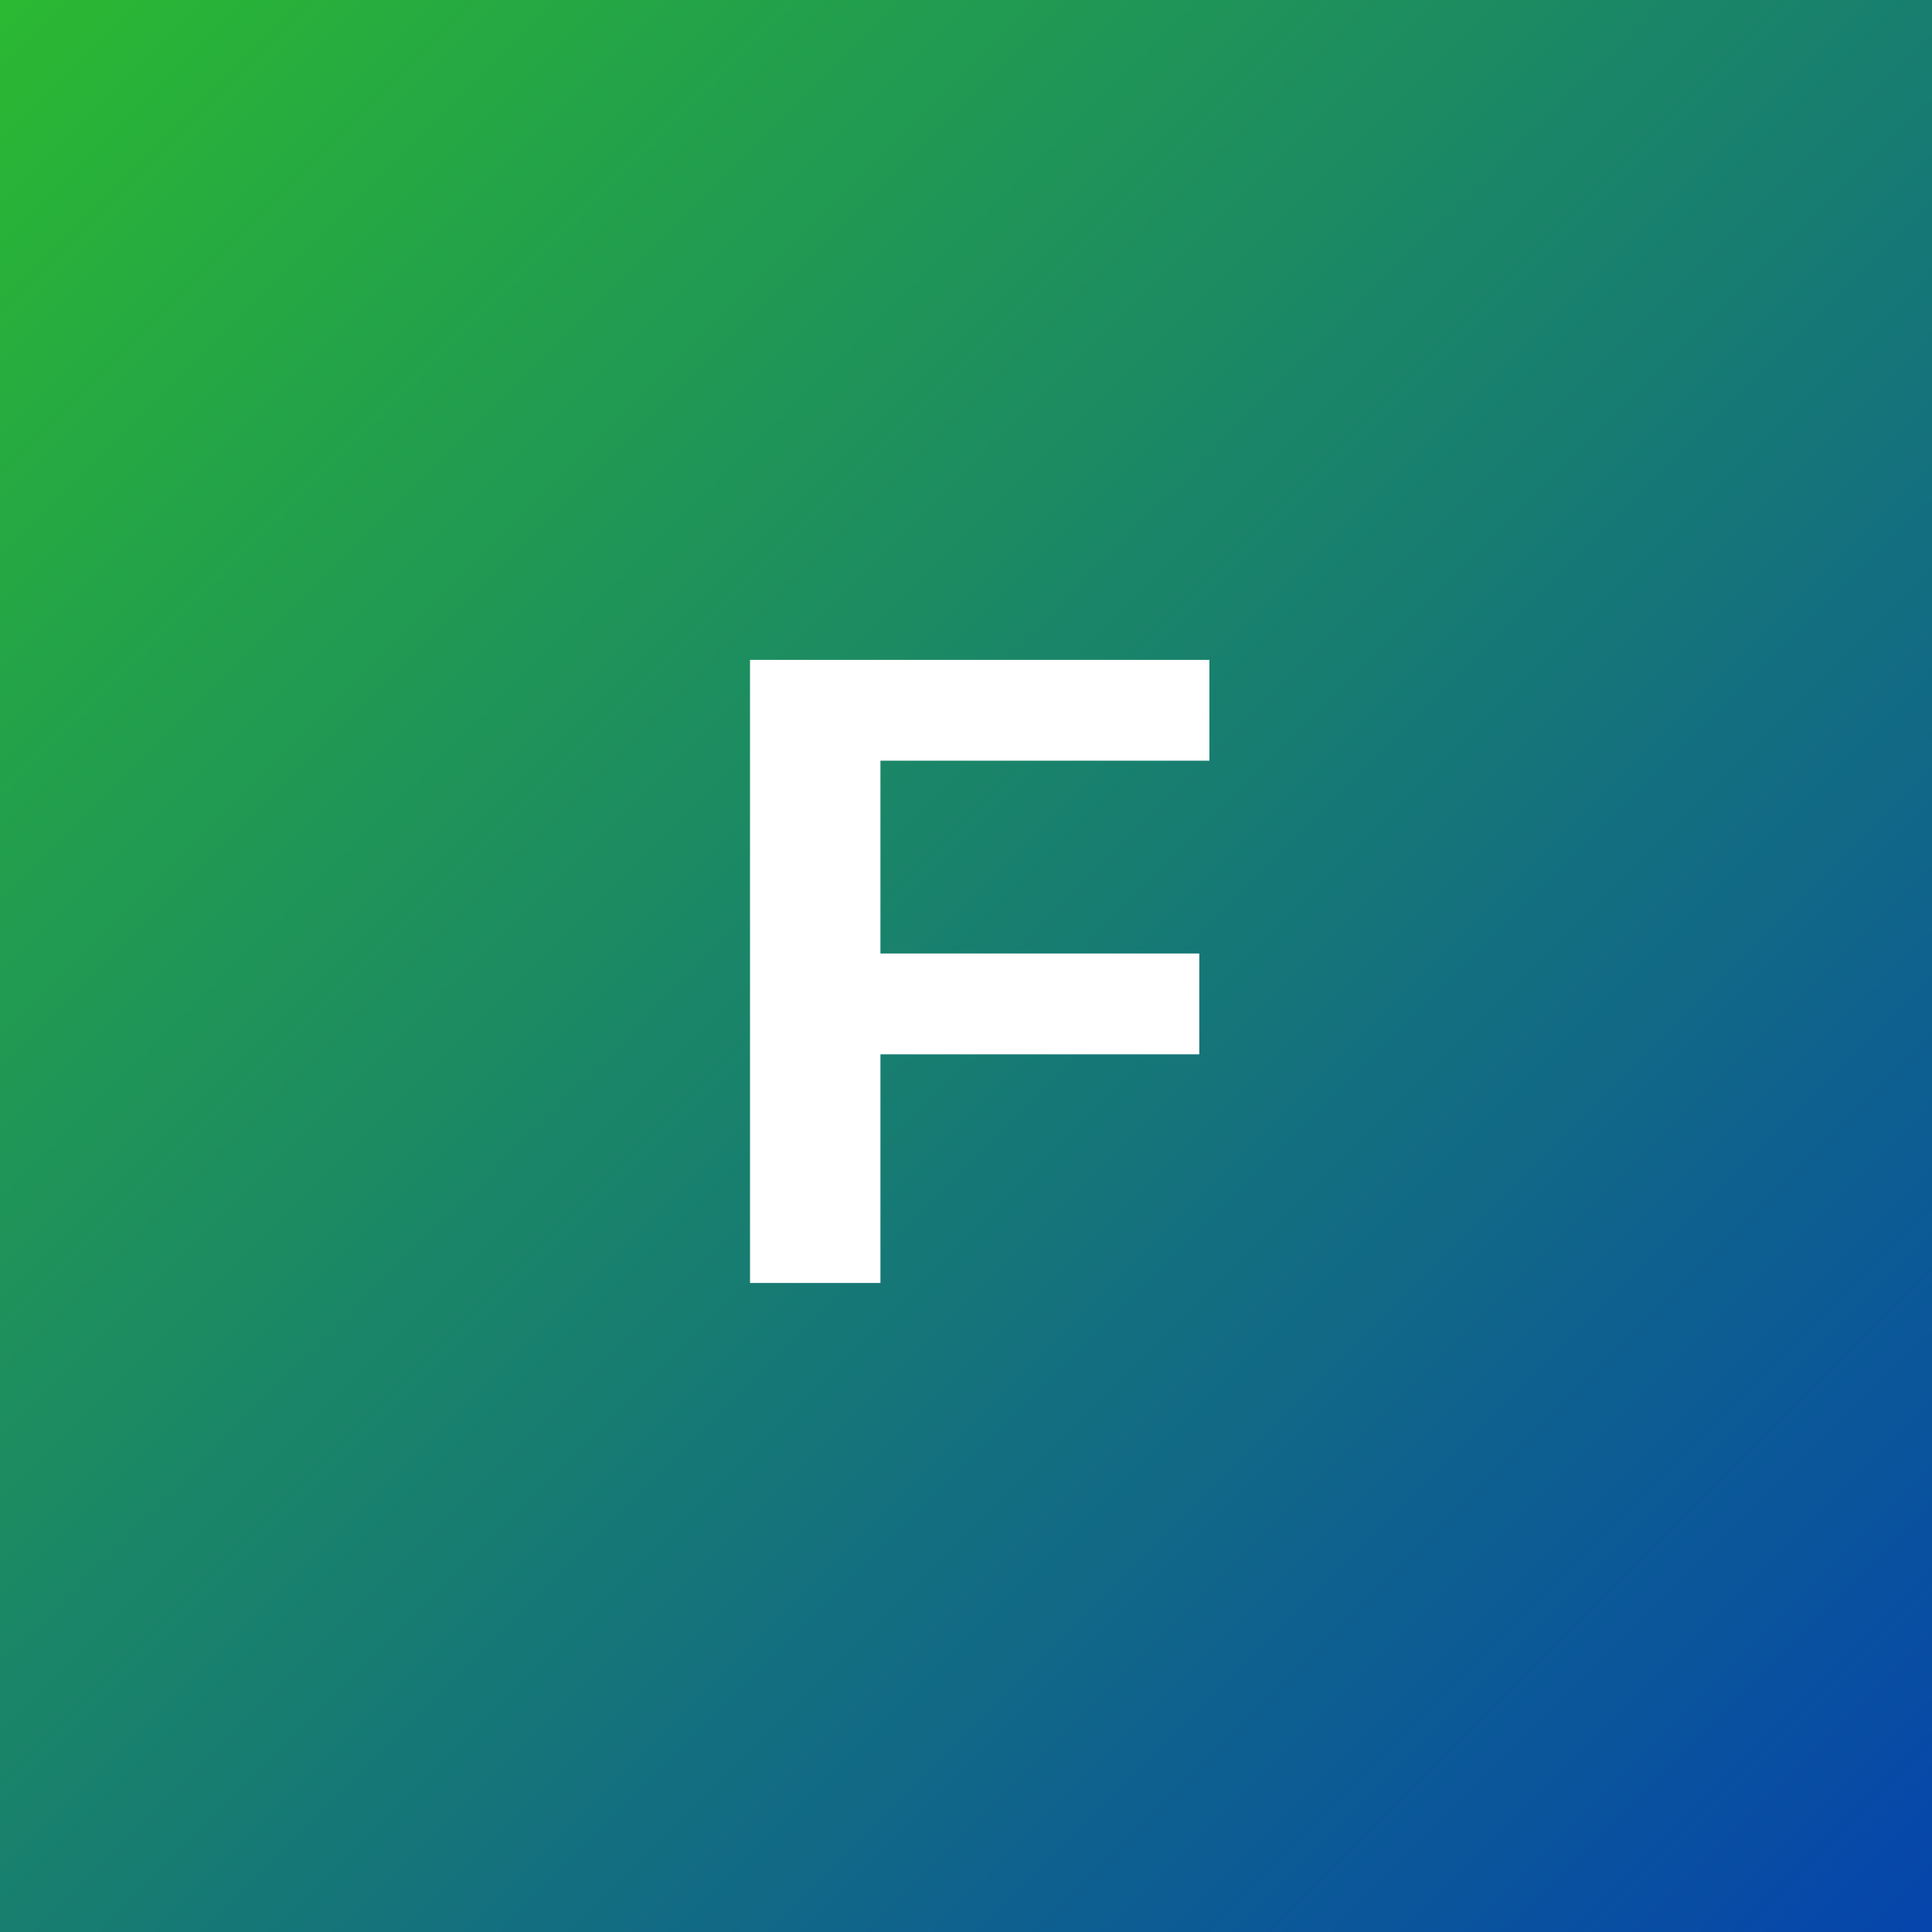
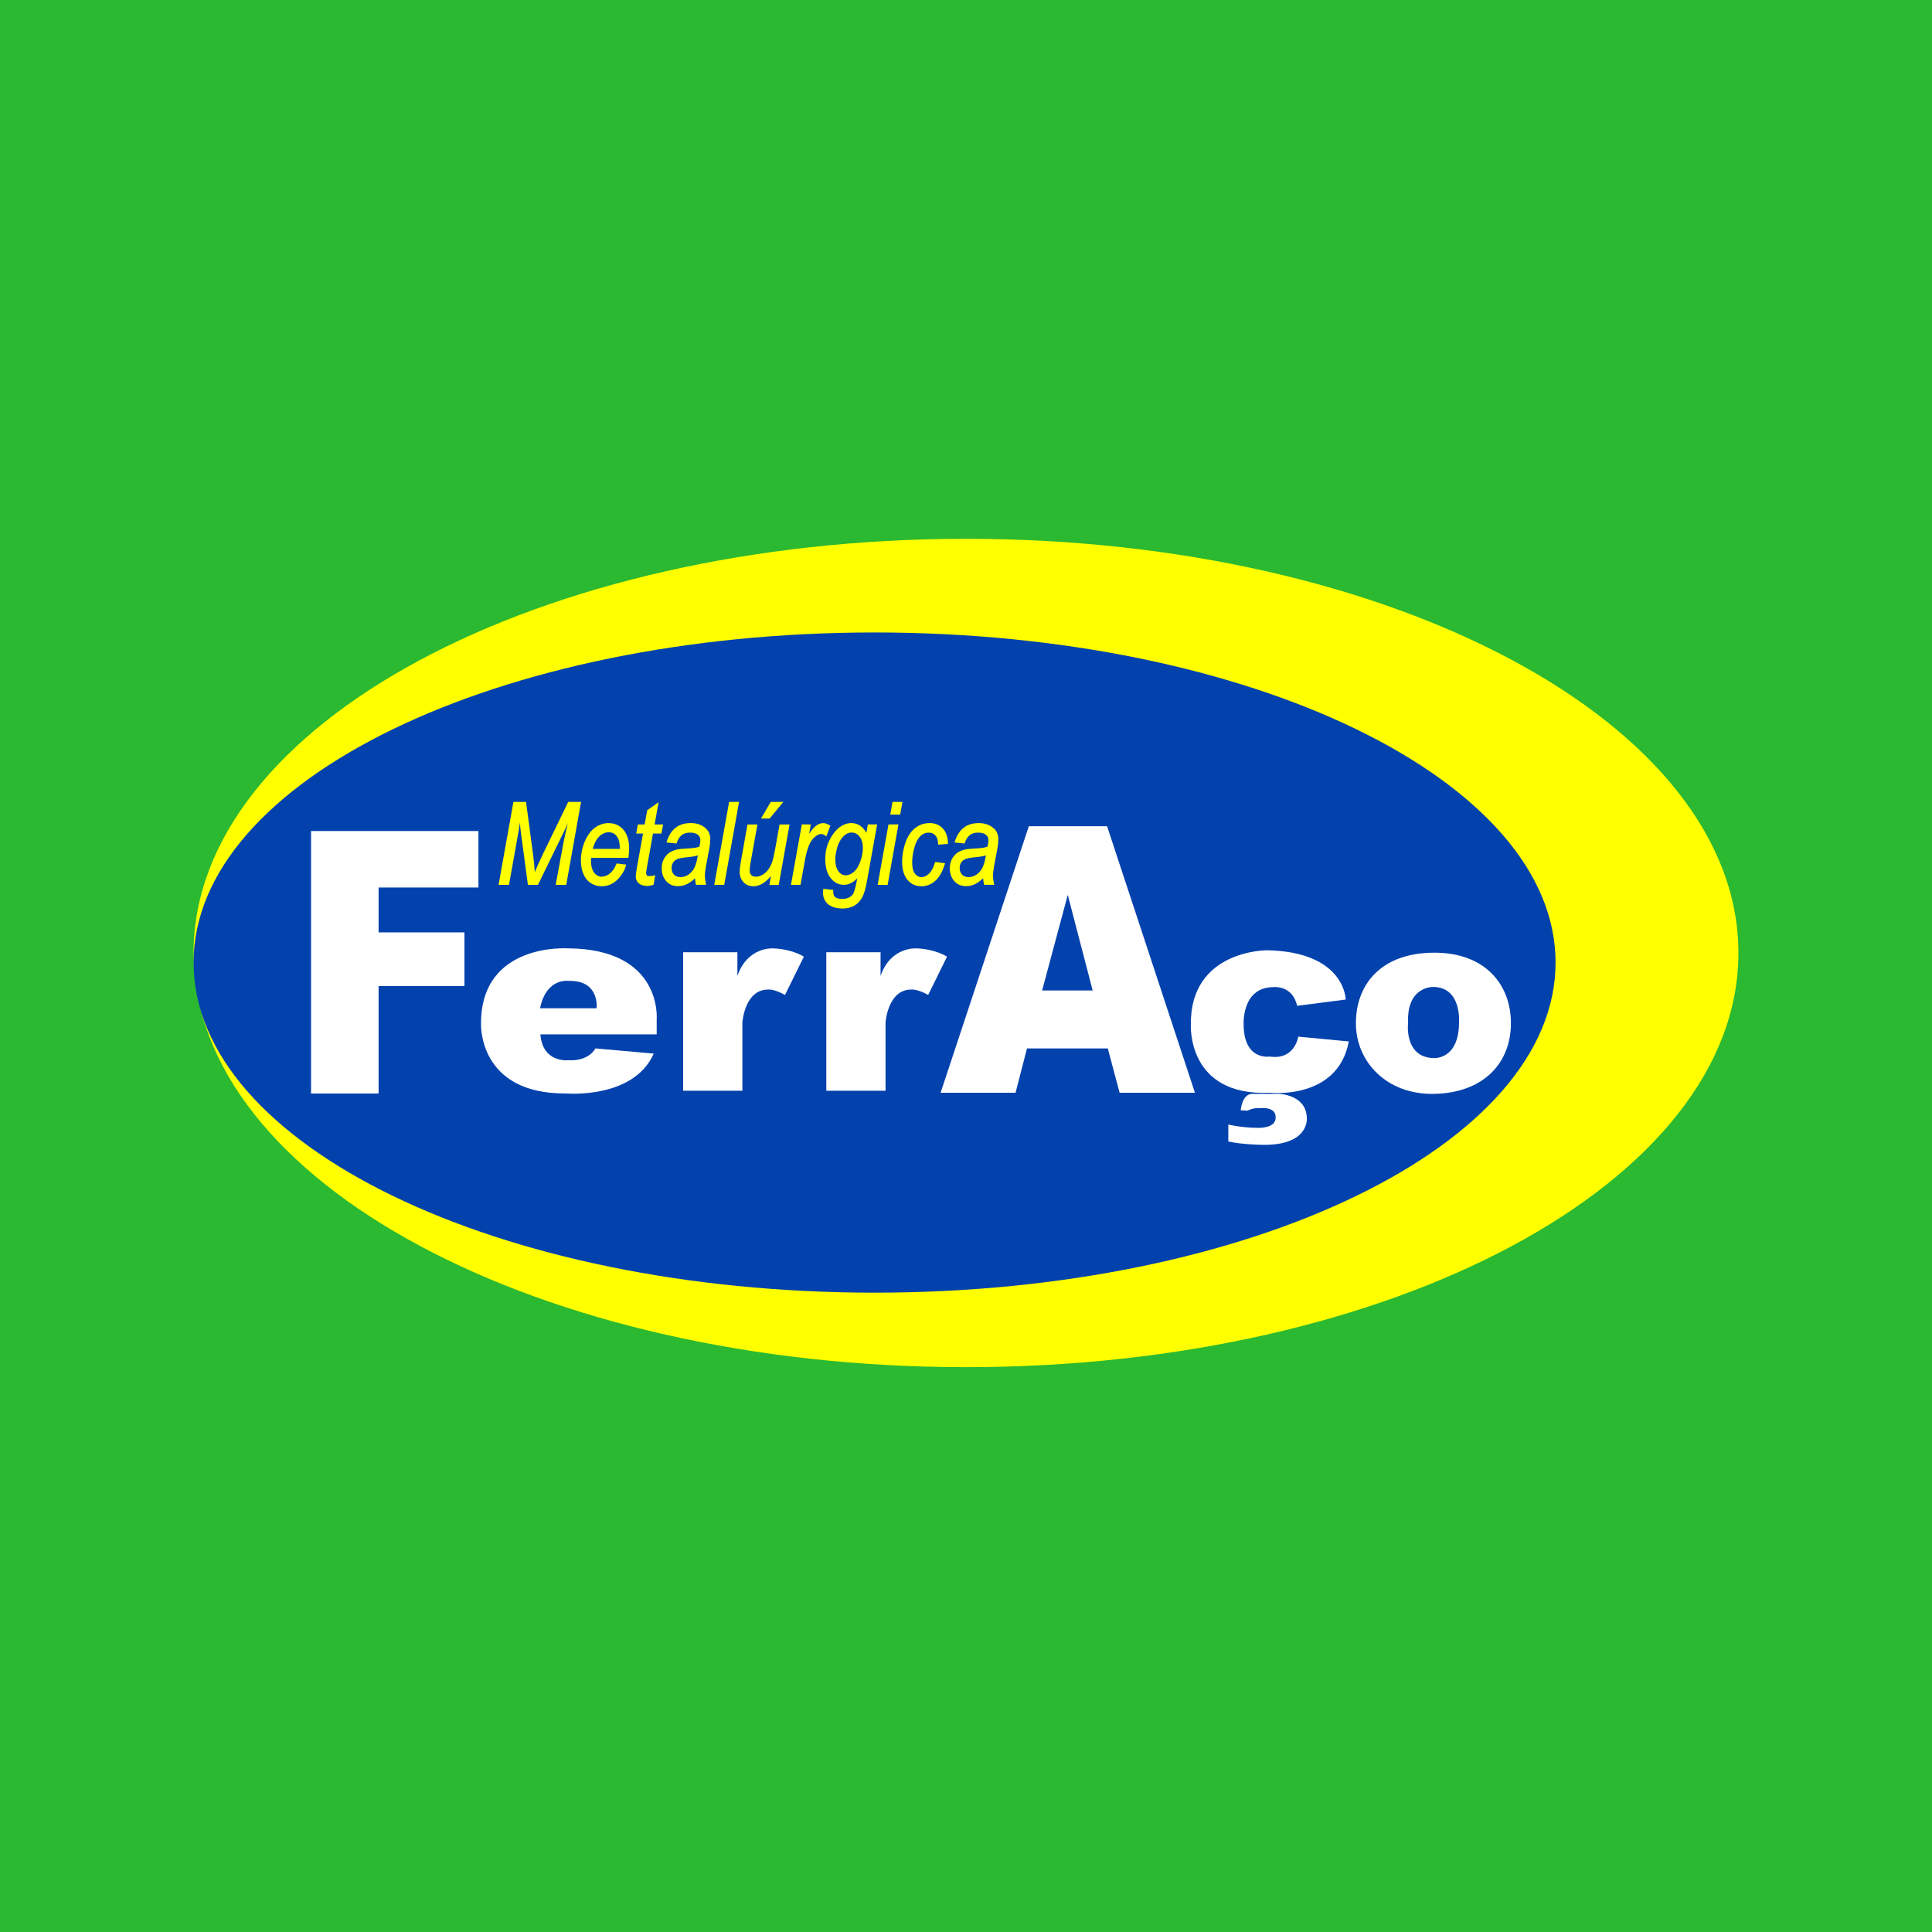
- <svg xmlns="http://www.w3.org/2000/svg" viewBox="0 0 512 512">
+ <svg xmlns="http://www.w3.org/2000/svg" id="Camada_1" version="1.1" viewBox="0 0 512 512">
  <defs>
-     <linearGradient id="grad" x1="0%" y1="0%" x2="100%" y2="100%">
-       <stop offset="0%" style="stop-color:#2bb931;stop-opacity:1" />
-       <stop offset="100%" style="stop-color:#0544ad;stop-opacity:1" />
-     </linearGradient>
+     <style>
+       .st0 {
+         fill: #0342ad;
+       }
+ 
+       .st1 {
+         fill: #fff;
+       }
+ 
+       .st2 {
+         fill: #2bb931;
+       }
+ 
+       .st3 {
+         fill: #ff0;
+       }
+     </style>
  </defs>
-   <rect width="512" height="512" fill="url(#grad)" />
-   <text x="256" y="340" font-family="Arial, sans-serif" font-size="240" font-weight="bold" fill="#ffffff" text-anchor="middle">F</text>
+   <rect class="st2" y="0" width="512" height="512" />
+   <g>
+     <ellipse class="st3" cx="256" cy="252.55" rx="204.7" ry="109.76" />
+     <ellipse class="st0" cx="231.77" cy="255.09" rx="180.47" ry="87.48" />
+     <g>
+       <polygon class="st1" points="126.79 235.2 126.79 220.23 100.33 220.23 82.43 220.23 82.43 235.2 82.43 247.09 82.43 261.32 82.43 289.79 100.33 289.79 100.33 261.32 123.08 261.32 123.08 247.09 100.33 247.09 100.33 235.2 126.79 235.2" />
+       <path class="st1" d="M204.88,251.34s-6.77-.54-9.46,7.29v-6.27h-14.38v36.69h15.7v-18.1s.59-8.8,6.9-8.71c0,0,1.42-.2,4.4,1.42l4.99-10.13s-2.98-2.01-8.14-2.2Z" />
+       <path class="st1" d="M242.82,251.34s-6.77-.54-9.46,7.29v-6.27h-14.38v36.69h15.7v-18.1s.59-8.8,6.9-8.71c0,0,1.42-.2,4.4,1.42l4.99-10.13s-2.98-2.01-8.14-2.2Z" />
+       <path class="st1" d="M293.39,218.96h-20.74l-23.38,70.63h19.86l3.03-11.74h21.42l3.13,11.74h19.96l-23.28-70.63ZM276.17,262.49l6.8-25.34,6.6,25.34h-13.4Z" />
+       <path class="st1" d="M343.77,266.55l12.86-1.66s-.15-12.67-20.89-13.06c0,0-20.35-.1-20.15,19.66,0,0-1.17,19.08,20.93,18.1,0,0,18,2.05,20.93-13.6l-13.4-1.27s-.89,6.26-7.54,5.28c0,0-6.84,1.17-6.94-8.41,0,0-.59-9.78,7.63-9.98,0,0,5.28-.78,6.55,4.94Z" />
+       <path class="st1" d="M328.8,294.24s.34-4.4,3.08-4.35h7.19s7.04.24,7.24,6.26c0,0,.98,7.48-11.89,7.24,0,0-5.04-.05-8.9-.88v-4.5s3.52.88,7.83.88c0,0,4.94.24,4.7-2.89,0,0,.29-2.79-4.35-2.3,0,0-1.32-.24-3.13.64l-1.76-.1Z" />
+       <path class="st1" d="M379.87,252.47c-13.87.11-20.54,8.38-20.54,18.71s8.29,18.89,20.54,18.71c13.5-.2,20.54-8.38,20.54-18.71s-6.9-18.82-20.54-18.71ZM386.66,271.01c-.07,10.13-6.93,9.39-6.93,9.39-7.74-.37-6.57-9.39-6.57-9.39-.4-9.76,6.72-9.46,6.72-9.46,7.56.11,6.78,9.46,6.78,9.46Z" />
+       <path class="st1" d="M150.56,251.33s-22.99-1.66-23.09,19.77c0,0-.98,18.88,22.6,18.68,0,0,17.8,1.57,23.18-10.57l-15.46-1.37s-1.65,3.42-7.04,3.13c0,0-6.95.88-7.54-6.85h30.82v-3.94s1.66-18.67-23.48-18.86ZM158.1,267.19h-14.97c1.66-8.22,7.64-7.24,7.64-7.24,8.23-.2,7.33,7.24,7.33,7.24Z" />
+     </g>
+     <g>
+       <path class="st3" d="M154,212.52h-3.42l-6.55,13.5c-.99,2.06-1.77,3.78-2.3,5.15-.08-1.44-.23-2.94-.43-4.48l-1.87-14.02-.02-.15h-3.35l-3.9,21.78-.04.2h2.77l2.49-13.95c.13-.69.26-1.55.39-2.59.07.92.15,1.75.25,2.51l1.86,13.88.02.15h2.66l6.96-14.25c.34-.71.67-1.41.96-2.09-.51,2.03-.93,3.9-1.24,5.61l-1.94,10.53-.04.21h2.8l3.89-21.78.04-.2Z" />
+       <path class="st3" d="M161.28,218.13c-1.29,0-2.5.41-3.61,1.21-1.1.8-2.01,2.03-2.7,3.66-.69,1.62-1.03,3.32-1.03,5.05,0,1.33.22,2.53.67,3.57.44,1.05,1.11,1.87,1.96,2.42.86.55,1.81.83,2.84.83,1.64,0,3.06-.6,4.24-1.79,1.17-1.18,1.93-2.44,2.25-3.76l.05-.19-2.56-.31-.05.13c-.41,1.1-.98,1.94-1.71,2.52-.72.57-1.47.86-2.21.86s-1.44-.37-1.98-1.09c-.55-.74-.83-1.83-.83-3.25,0-.2.01-.42.03-.65h9.89l.02-.15c.12-.8.18-1.61.18-2.39,0-2.04-.5-3.68-1.47-4.86-.99-1.2-2.33-1.8-3.98-1.8ZM157.08,224.95c.39-1.44.96-2.53,1.7-3.26.77-.75,1.63-1.13,2.55-1.13.86,0,1.53.33,2.08,1.01.55.68.83,1.68.83,2.97,0,.09,0,.23,0,.42h-7.15Z" />
+       <path class="st3" d="M173.05,220.9h2.24l.44-2.41h-2.25l1.06-5.91-2.96,2.09-.06.04-.68,3.78h-1.81l-.43,2.41h1.81l-1.6,8.9c-.22,1.26-.33,2.05-.33,2.41,0,.72.22,1.31.66,1.74.57.55,1.34.83,2.3.83.53,0,1.08-.09,1.65-.26l.1-.03.45-2.57-.27.08c-.38.11-.82.17-1.31.17-.3,0-.52-.07-.64-.2-.12-.13-.19-.34-.19-.6,0-.12.04-.53.29-1.95l1.53-8.52Z" />
+       <path class="st3" d="M182.97,218.13c-1.59,0-2.94.43-3.99,1.28-1.05.85-1.82,2.08-2.3,3.66l-.06.2,2.67.27.04-.14c.27-.88.7-1.56,1.28-2.04.58-.47,1.33-.71,2.25-.71.97,0,1.71.23,2.21.69.35.32.53.76.53,1.33,0,.45-.08,1.02-.24,1.69-.61.26-1.6.42-2.95.48-1.46.07-2.43.16-2.96.28-.84.18-1.56.49-2.14.91-.58.42-1.06.99-1.42,1.69-.35.7-.53,1.51-.53,2.4,0,1.37.4,2.5,1.19,3.39.79.89,1.84,1.33,3.13,1.33.86,0,1.67-.19,2.43-.57.67-.33,1.36-.85,2.07-1.52.05.63.14,1.17.24,1.6l.03.13h2.67l-.04-.21c-.18-.9-.28-1.61-.28-2.09,0-.76.12-1.76.35-2.99l.75-3.9c.21-1.11.32-2.1.32-2.94,0-1.15-.39-2.1-1.17-2.81-1-.95-2.36-1.43-4.06-1.43ZM184.94,226.67c-.22,1.38-.52,2.45-.88,3.21-.39.8-.93,1.44-1.6,1.89-.67.44-1.37.67-2.1.67-.76,0-1.36-.23-1.76-.67-.42-.45-.62-1.02-.62-1.73,0-.52.13-1.01.39-1.44.26-.43.65-.74,1.15-.94.53-.21,1.47-.38,2.78-.51.86-.09,1.48-.17,1.86-.25.26-.06.53-.13.77-.23Z" />
+       <polygon class="st3" points="189.32 234.3 189.28 234.51 191.93 234.51 195.82 212.72 195.86 212.52 193.22 212.52 189.32 234.3" />
+       <path class="st3" d="M205.34,225.4c-.24,1.33-.46,2.28-.64,2.83-.27.82-.62,1.54-1.06,2.15-.42.59-.94,1.07-1.53,1.43-.58.35-1.18.52-1.79.52-.55,0-.96-.14-1.24-.44-.28-.3-.41-.71-.41-1.26,0-.46.07-1.1.22-1.92l1.8-10.02.04-.2h-2.64l-1.64,9.19c-.29,1.6-.43,2.75-.43,3.43,0,1.04.34,1.94,1,2.66.67.73,1.56,1.1,2.64,1.1,1.59,0,3.15-.91,4.66-2.71l-.42,2.36h2.47l2.83-15.82.04-.2h-2.65l-1.24,6.92Z" />
+       <polygon class="st3" points="207.36 212.8 207.6 212.52 204.25 212.52 201.67 216.93 203.95 216.93 207.36 212.8" />
+       <path class="st3" d="M218.99,221.65l1.07-2.85-.13-.07c-.7-.4-1.28-.6-1.77-.6-.73,0-1.46.31-2.15.91-.52.45-1.05,1.1-1.58,1.93l.44-2.49h-2.38l-2.84,15.82-.04.2h2.53l1.16-6.43c.47-2.66,1.13-4.53,1.95-5.55,1.28-1.57,2.52-1.88,3.52-1.04l.19.16Z" />
+       <path class="st3" d="M229.6,220.69c-.97-1.7-2.31-2.57-3.99-2.57-1.09,0-2.16.39-3.18,1.16-1.01.77-1.9,1.92-2.63,3.41-.73,1.49-1.1,3.15-1.1,4.93,0,2.17.47,3.87,1.41,5.06.95,1.21,2.14,1.81,3.54,1.81,1.24,0,2.42-.58,3.52-1.71l-.12.67c-.33,1.85-.69,3.05-1.07,3.59-.57.78-1.53,1.18-2.85,1.18-.62,0-1.14-.1-1.53-.3-.28-.15-.48-.36-.61-.63-.13-.28-.19-.72-.17-1.29v-.16s-2.64-.29-2.64-.29l-.02.17c-.04.29-.06.57-.06.82,0,.84.2,1.59.6,2.24.4.65,1.02,1.15,1.83,1.49.8.33,1.76.5,2.86.5s2.18-.27,3.06-.79c.88-.52,1.58-1.28,2.07-2.23.49-.95.88-2.27,1.18-3.94l2.71-15.13.04-.2h-2.45l-.39,2.21ZM228.67,224.68c0,1.15-.23,2.38-.68,3.63-.44,1.25-1.04,2.19-1.75,2.78-1.23,1.02-2.57,1.19-3.58.33-.44-.38-.79-.93-1.03-1.66-.17-.52-.26-1.31-.26-2.37,0-.49.11-1.22.35-2.22.22-.97.56-1.81,1-2.51.44-.69.91-1.21,1.41-1.54.49-.33,1.01-.49,1.52-.49.86,0,1.56.35,2.14,1.08.58.73.88,1.73.88,2.97Z" />
+       <polygon class="st3" points="232.62 234.3 232.58 234.51 235.23 234.51 238.06 218.69 238.1 218.48 235.46 218.48 232.62 234.3" />
+       <polygon class="st3" points="236.53 212.52 235.93 215.89 238.56 215.89 239.16 212.52 236.53 212.52" />
+       <path class="st3" d="M246.32,218.13c-1.43,0-2.71.45-3.82,1.33-1.1.88-1.97,2.17-2.55,3.85-.59,1.66-.88,3.37-.88,5.11,0,2.01.47,3.6,1.4,4.73.94,1.14,2.18,1.72,3.69,1.72,1.39,0,2.64-.49,3.73-1.47,1.08-.97,1.92-2.47,2.5-4.44l.06-.2-2.64-.32-.04.14c-.38,1.31-.9,2.3-1.56,2.93-.64.62-1.32.94-2.01.94s-1.26-.31-1.74-.94c-.48-.63-.72-1.61-.72-2.91s.19-2.59.57-3.95c.37-1.35.89-2.36,1.54-3.02.65-.65,1.39-.97,2.27-.97.75,0,1.33.26,1.79.78s.69,1.27.7,2.22v.19l2.6-.2v-.16c0-1.6-.44-2.91-1.31-3.89-.88-.98-2.07-1.48-3.56-1.48Z" />
+       <path class="st3" d="M263.38,219.56c-1-.95-2.36-1.43-4.06-1.43-1.59,0-2.94.43-3.99,1.28-1.05.85-1.82,2.08-2.3,3.66l-.06.2,2.67.27.04-.14c.27-.88.7-1.56,1.28-2.04.58-.47,1.33-.71,2.25-.71.97,0,1.71.23,2.21.69.35.32.53.76.53,1.33,0,.45-.08,1.02-.24,1.69-.61.26-1.6.42-2.95.48-1.46.07-2.43.16-2.96.28-.84.18-1.56.49-2.14.91-.58.42-1.06.99-1.42,1.69-.35.7-.53,1.51-.53,2.4,0,1.37.4,2.5,1.19,3.39.79.89,1.84,1.33,3.13,1.33.86,0,1.67-.19,2.43-.57.67-.33,1.36-.85,2.07-1.52.05.63.14,1.17.24,1.6l.03.13h2.67l-.04-.21c-.18-.9-.28-1.61-.28-2.09,0-.76.12-1.76.35-2.99l.75-3.9c.21-1.11.32-2.1.32-2.94,0-1.15-.39-2.1-1.17-2.81ZM261.28,226.67c-.22,1.38-.52,2.45-.88,3.21-.39.8-.93,1.44-1.6,1.89-.67.44-1.37.67-2.1.67-.76,0-1.36-.23-1.76-.67-.42-.45-.62-1.02-.62-1.73,0-.52.13-1.01.39-1.44.26-.43.65-.74,1.15-.94.53-.21,1.47-.38,2.78-.51.86-.09,1.48-.17,1.86-.25.26-.06.53-.13.77-.23Z" />
+     </g>
+   </g>
</svg>
